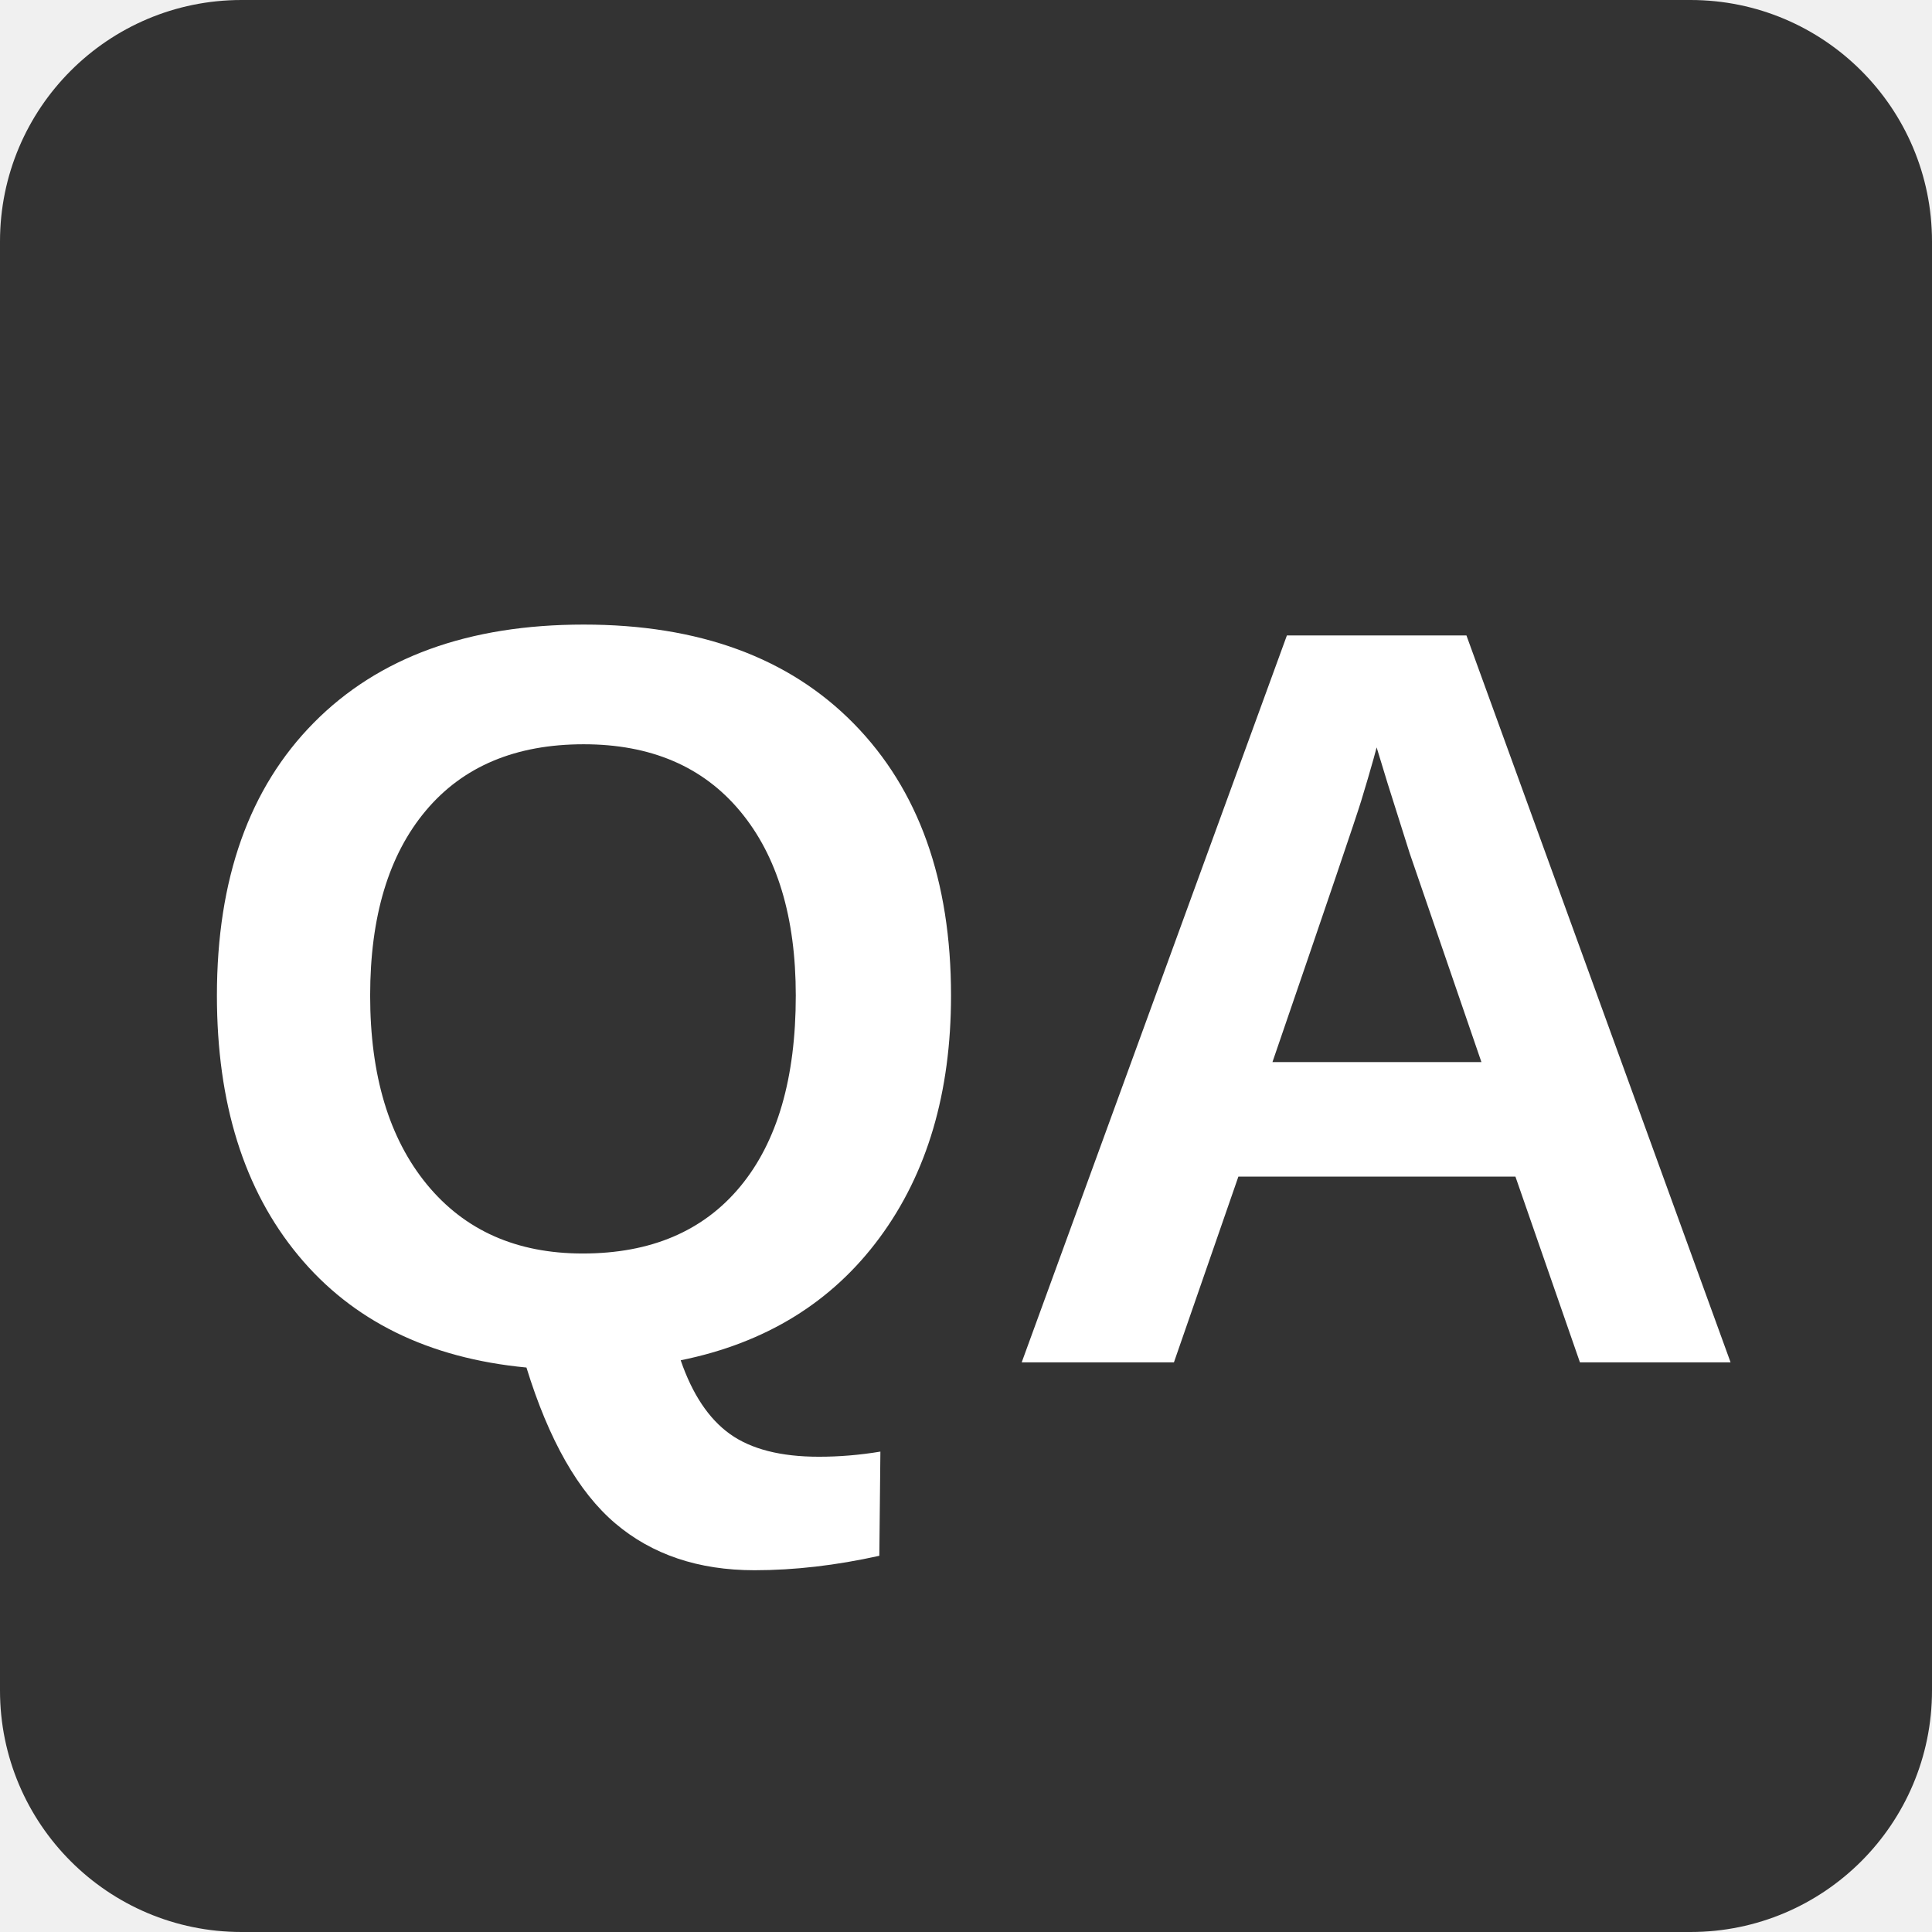
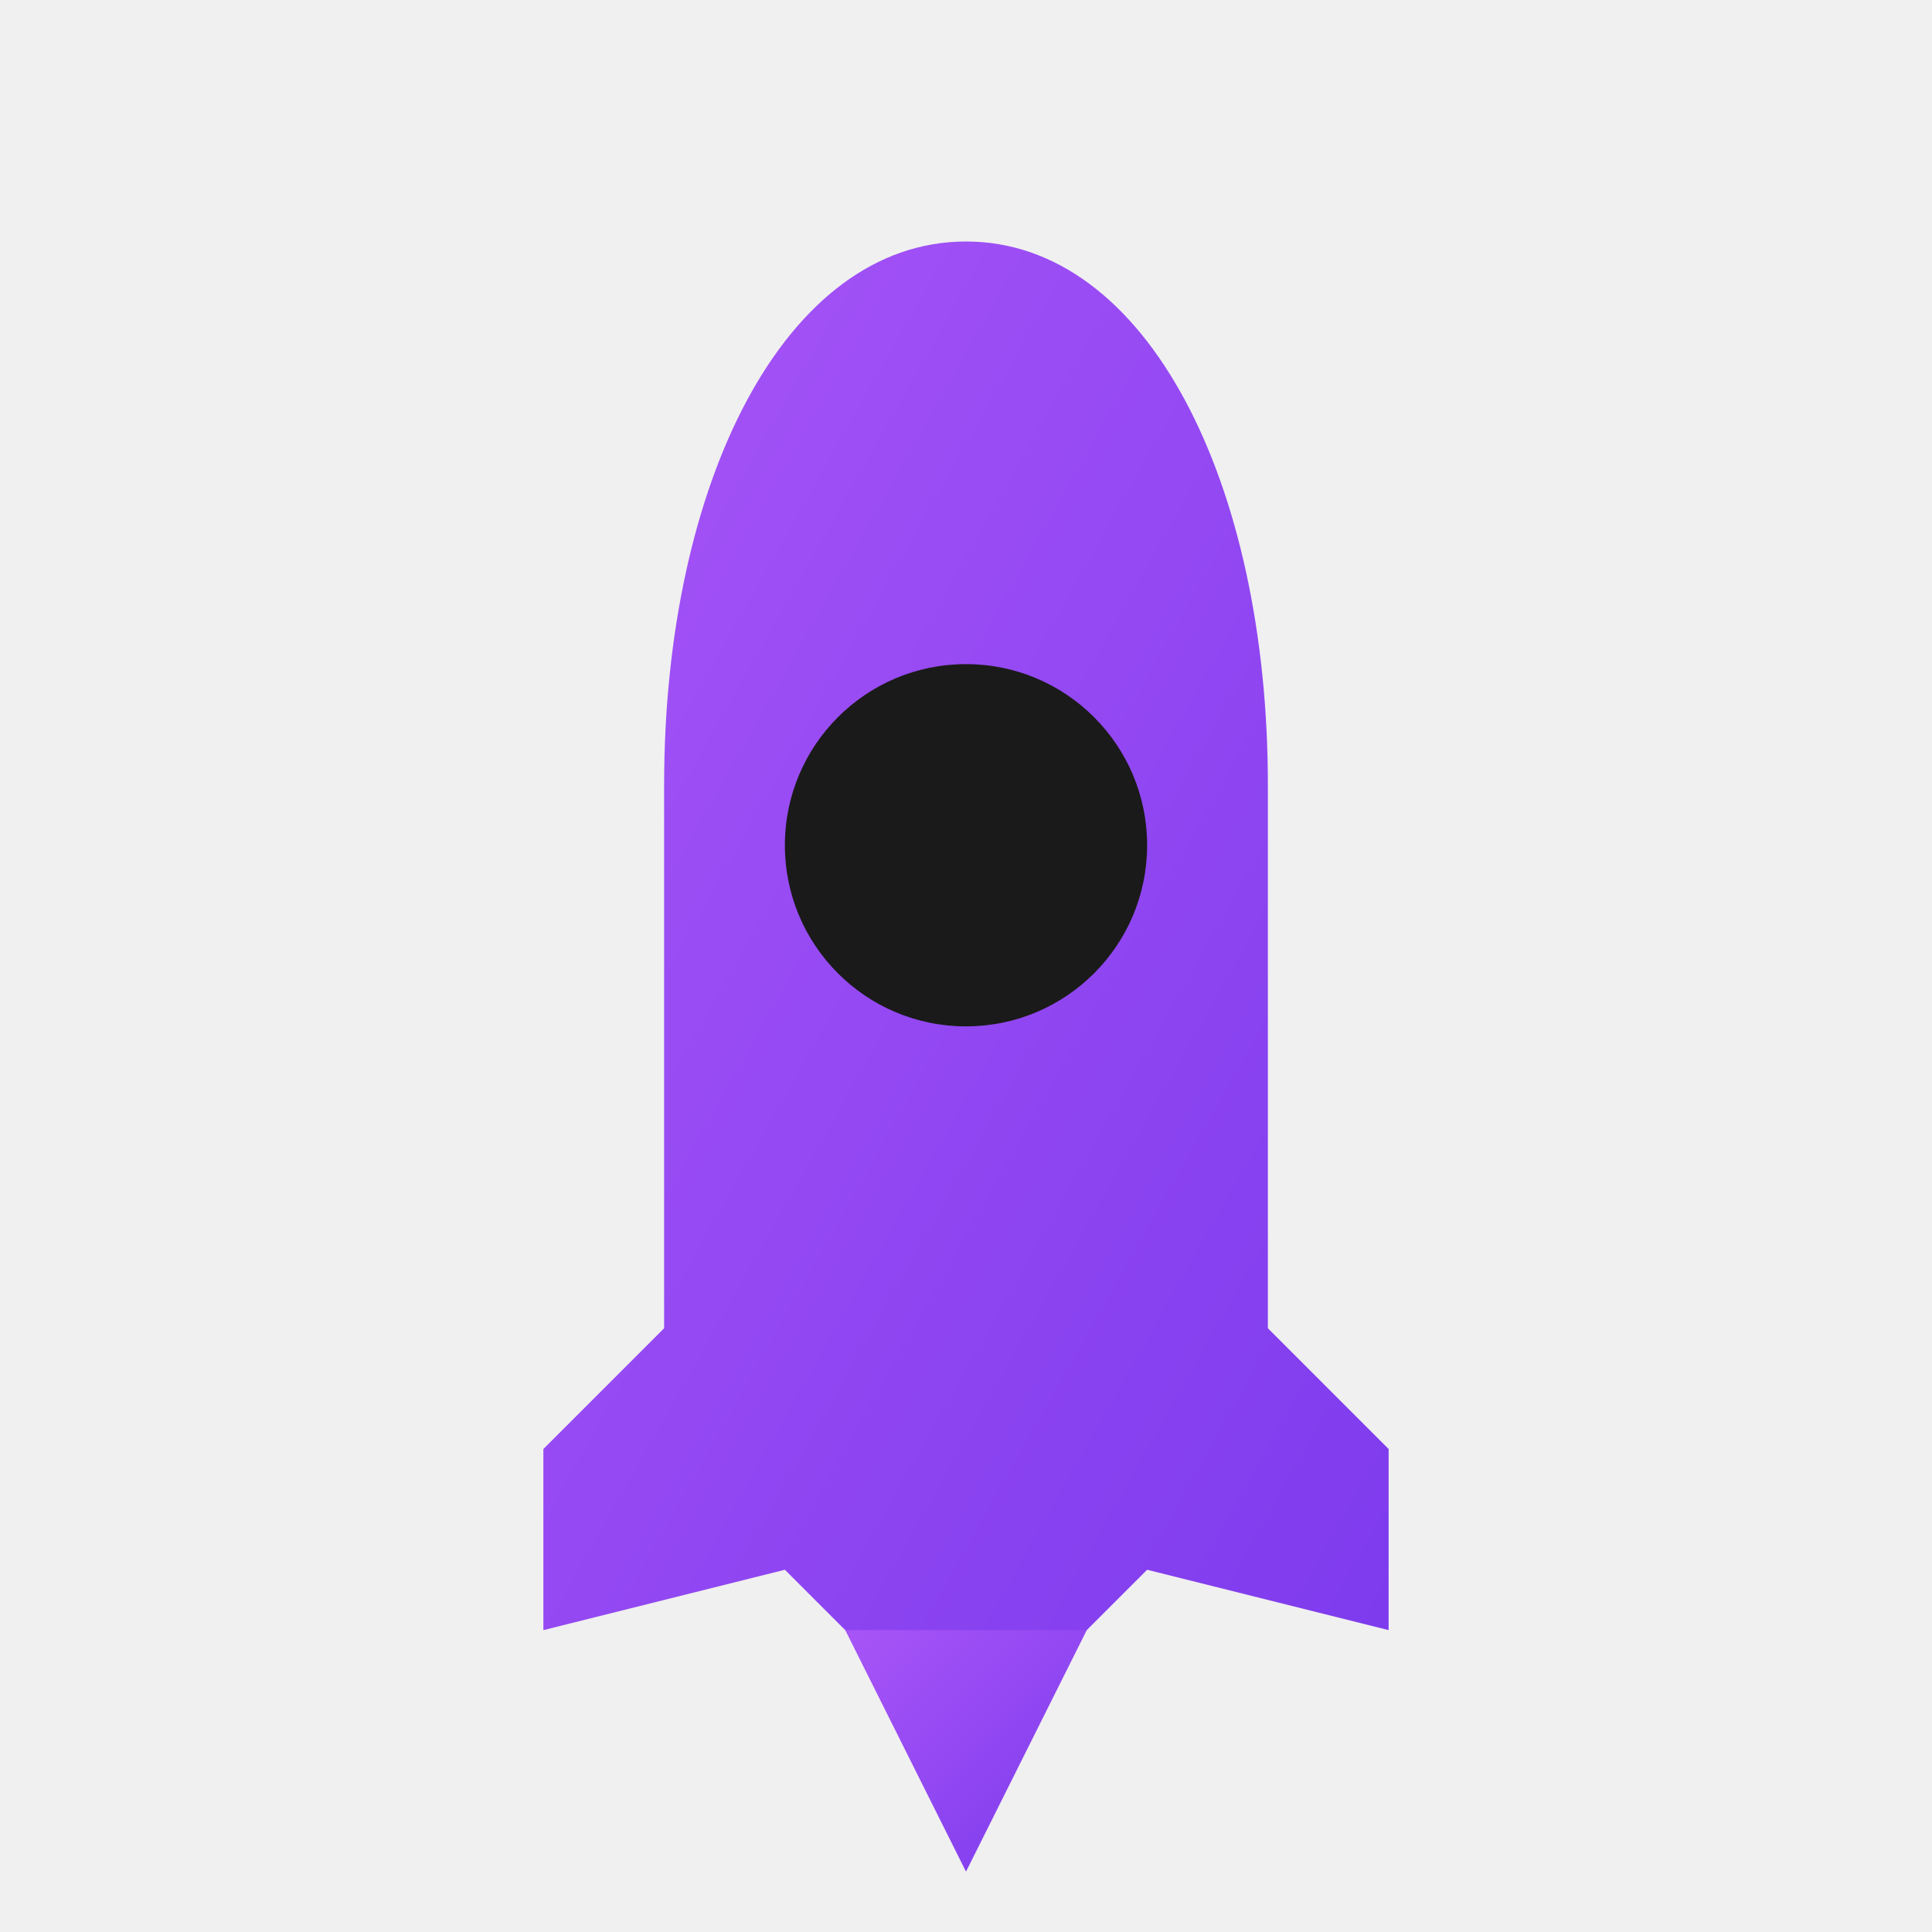
- <svg xmlns="http://www.w3.org/2000/svg" viewBox="0 0 512 512">
-   <rect width="512" height="512" rx="64" ry="64" fill="#333333" />
-   <text x="50%" y="55%" dominant-baseline="middle" text-anchor="middle" font-family="Arial, Helvetica, sans-serif" font-weight="bold" font-size="280" fill="#ffffff">QA</text>
+ <svg xmlns="http://www.w3.org/2000/svg" viewBox="0 0 32 32" width="32" height="32">
+   <defs>
+     <linearGradient id="rocketGradientFavicon" x1="0%" y1="0%" x2="100%" y2="100%">
+       <stop offset="0%" style="stop-color:#a855f7;stop-opacity:1" />
+       <stop offset="100%" style="stop-color:#7c3aed;stop-opacity:1" />
+     </linearGradient>
+   </defs>
+   <g fill="url(#rocketGradientFavicon)">
+     <path d="M16 4 C13 4 11 8 11 13 L11 22 L9 24 L9 27 L13 26 L16 29 L19 26 L23 27 L23 24 L21 22 L21 13 C21 8 19 4 16 4Z" />
+     <circle cx="16" cy="14" r="3" fill="#1a1a1a" />
+     <path d="M14 27 L16 31 L18 27" fill="url(#rocketGradientFavicon)" />
+   </g>
</svg>
